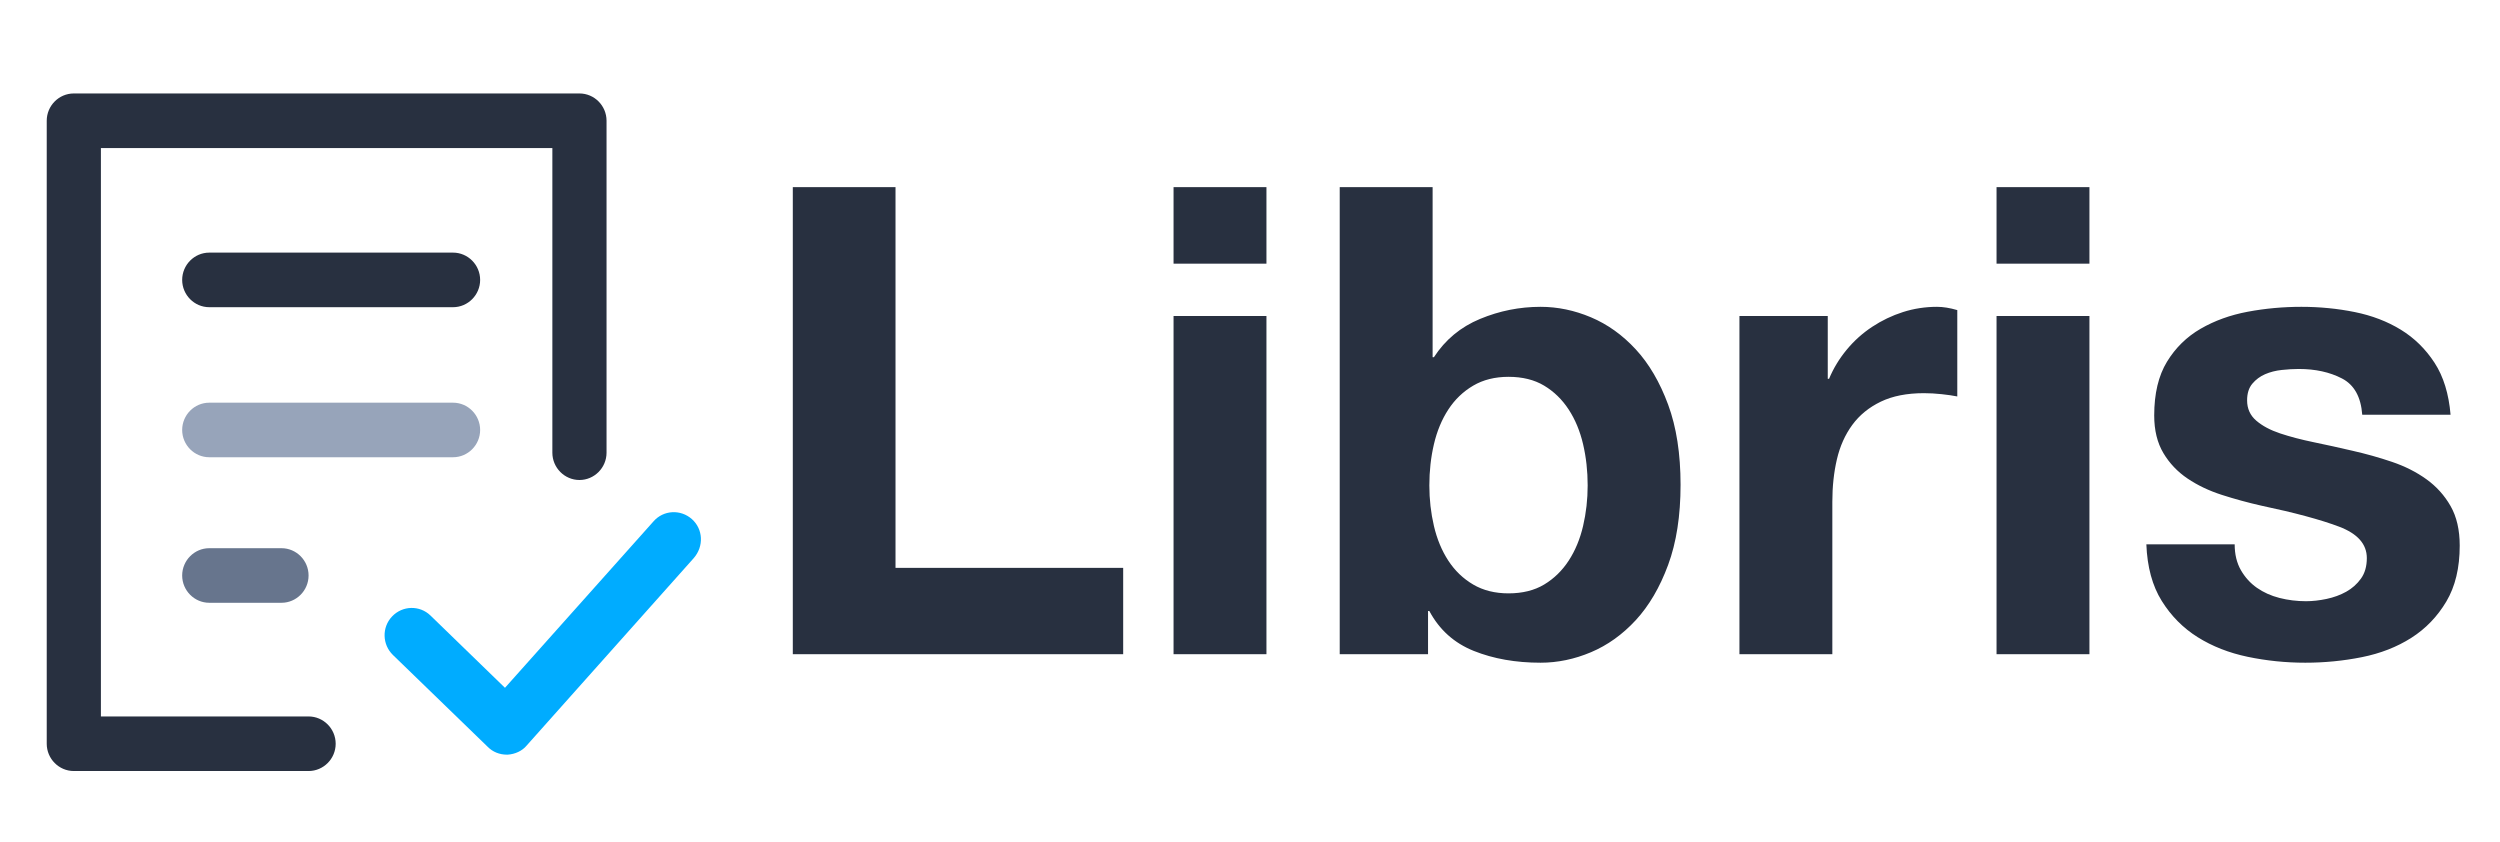
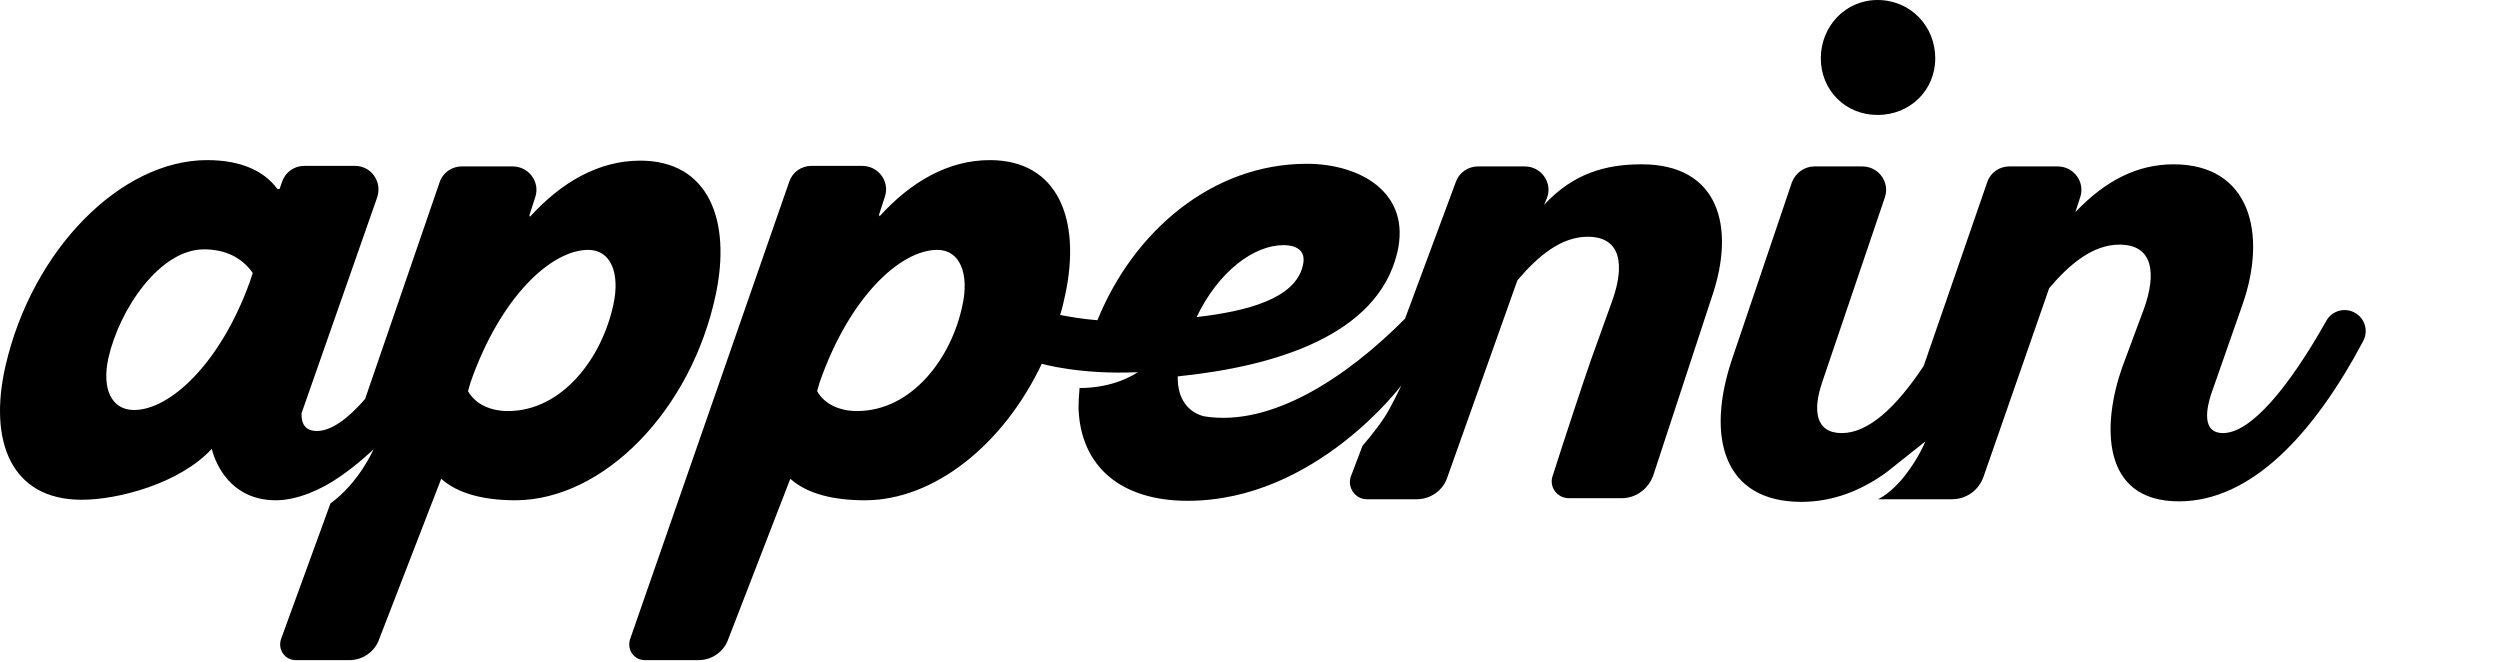
- <svg xmlns="http://www.w3.org/2000/svg" width="107px" height="36px" viewBox="0 0 107 36" version="1.1">
-   <g id="logo" stroke="none" stroke-width="1" fill="none" fill-rule="evenodd">
-     <path d="M33.932,8.008 L38.328,8.008 L38.328,24.304 L48.072,24.304 L48.072,28 L33.932,28 L33.932,8.008 Z M54.204,11.284 L50.228,11.284 L50.228,8.008 L54.204,8.008 L54.204,11.284 Z M50.228,13.524 L54.204,13.524 L54.204,28 L50.228,28 L50.228,13.524 Z M67.952,20.776 C67.952,20.16 67.887,19.572 67.756,19.012 C67.625,18.452 67.42,17.957 67.14,17.528 C66.86,17.099 66.51,16.758 66.09,16.506 C65.67,16.254 65.161,16.128 64.564,16.128 C63.985,16.128 63.481,16.254 63.052,16.506 C62.623,16.758 62.268,17.099 61.988,17.528 C61.708,17.957 61.503,18.452 61.372,19.012 C61.241,19.572 61.176,20.16 61.176,20.776 C61.176,21.373 61.241,21.952 61.372,22.512 C61.503,23.072 61.708,23.567 61.988,23.996 C62.268,24.425 62.623,24.766 63.052,25.018 C63.481,25.27 63.985,25.396 64.564,25.396 C65.161,25.396 65.67,25.27 66.09,25.018 C66.51,24.766 66.86,24.425 67.14,23.996 C67.42,23.567 67.625,23.072 67.756,22.512 C67.887,21.952 67.952,21.373 67.952,20.776 Z M57.34,8.008 L61.316,8.008 L61.316,15.288 L61.372,15.288 C61.857,14.541 62.515,13.995 63.346,13.65 C64.177,13.305 65.04,13.132 65.936,13.132 C66.664,13.132 67.383,13.281 68.092,13.58 C68.801,13.879 69.441,14.336 70.01,14.952 C70.579,15.568 71.041,16.357 71.396,17.318 C71.751,18.279 71.928,19.423 71.928,20.748 C71.928,22.073 71.751,23.217 71.396,24.178 C71.041,25.139 70.579,25.928 70.01,26.544 C69.441,27.16 68.801,27.617 68.092,27.916 C67.383,28.215 66.664,28.364 65.936,28.364 C64.872,28.364 63.92,28.196 63.08,27.86 C62.24,27.524 61.605,26.955 61.176,26.152 L61.12,26.152 L61.12,28 L57.34,28 L57.34,8.008 Z M74.448,13.524 L78.228,13.524 L78.228,16.212 L78.284,16.212 C78.471,15.764 78.723,15.349 79.04,14.966 C79.357,14.583 79.721,14.257 80.132,13.986 C80.543,13.715 80.981,13.505 81.448,13.356 C81.915,13.207 82.4,13.132 82.904,13.132 C83.165,13.132 83.455,13.179 83.772,13.272 L83.772,16.968 C83.585,16.931 83.361,16.898 83.1,16.87 C82.839,16.842 82.587,16.828 82.344,16.828 C81.616,16.828 81,16.949 80.496,17.192 C79.992,17.435 79.586,17.766 79.278,18.186 C78.97,18.606 78.751,19.096 78.62,19.656 C78.489,20.216 78.424,20.823 78.424,21.476 L78.424,28 L74.448,28 L74.448,13.524 Z M89.428,11.284 L85.452,11.284 L85.452,8.008 L89.428,8.008 L89.428,11.284 Z M85.452,13.524 L89.428,13.524 L89.428,28 L85.452,28 L85.452,13.524 Z M95.644,23.296 C95.644,23.725 95.733,24.094 95.91,24.402 C96.087,24.71 96.316,24.962 96.596,25.158 C96.876,25.354 97.198,25.499 97.562,25.592 C97.926,25.685 98.304,25.732 98.696,25.732 C98.976,25.732 99.27,25.699 99.578,25.634 C99.886,25.569 100.166,25.466 100.418,25.326 C100.67,25.186 100.88,24.999 101.048,24.766 C101.216,24.533 101.3,24.239 101.3,23.884 C101.3,23.287 100.903,22.839 100.11,22.54 C99.317,22.241 98.211,21.943 96.792,21.644 C96.213,21.513 95.649,21.359 95.098,21.182 C94.547,21.005 94.057,20.771 93.628,20.482 C93.199,20.193 92.853,19.829 92.592,19.39 C92.331,18.951 92.2,18.415 92.2,17.78 C92.2,16.847 92.382,16.081 92.746,15.484 C93.11,14.887 93.591,14.415 94.188,14.07 C94.785,13.725 95.457,13.482 96.204,13.342 C96.951,13.202 97.716,13.132 98.5,13.132 C99.284,13.132 100.045,13.207 100.782,13.356 C101.519,13.505 102.177,13.757 102.756,14.112 C103.335,14.467 103.815,14.938 104.198,15.526 C104.581,16.114 104.809,16.856 104.884,17.752 L101.104,17.752 C101.048,16.987 100.759,16.469 100.236,16.198 C99.713,15.927 99.097,15.792 98.388,15.792 C98.164,15.792 97.921,15.806 97.66,15.834 C97.399,15.862 97.161,15.923 96.946,16.016 C96.731,16.109 96.549,16.245 96.4,16.422 C96.251,16.599 96.176,16.837 96.176,17.136 C96.176,17.491 96.307,17.78 96.568,18.004 C96.829,18.228 97.17,18.41 97.59,18.55 C98.01,18.69 98.491,18.816 99.032,18.928 C99.573,19.04 100.124,19.161 100.684,19.292 C101.263,19.423 101.827,19.581 102.378,19.768 C102.929,19.955 103.419,20.202 103.848,20.51 C104.277,20.818 104.623,21.201 104.884,21.658 C105.145,22.115 105.276,22.68 105.276,23.352 C105.276,24.304 105.085,25.102 104.702,25.746 C104.319,26.39 103.82,26.908 103.204,27.3 C102.588,27.692 101.883,27.967 101.09,28.126 C100.297,28.285 99.489,28.364 98.668,28.364 C97.828,28.364 97.007,28.28 96.204,28.112 C95.401,27.944 94.687,27.664 94.062,27.272 C93.437,26.88 92.923,26.362 92.522,25.718 C92.121,25.074 91.901,24.267 91.864,23.296 L95.644,23.296 Z" id="Libris" fill="#283040" fill-rule="nonzero" />
-     <g id="check-form" transform="translate(2, 4)" fill-rule="nonzero">
-       <path d="M21.641,15.376 L21.641,2.336 L2.319,2.336 L2.319,26.664 L11.207,26.664 C11.845,26.664 12.367,27.19 12.367,27.832 C12.367,28.475 11.845,29 11.207,29 L1.159,29 C0.522,29 0,28.475 0,27.832 L0,1.168 C0,0.525 0.522,0 1.159,0 L22.801,0 C23.438,0 23.96,0.525 23.96,1.168 L23.96,15.376 C23.96,16.018 23.438,16.544 22.801,16.544 C22.163,16.544 21.641,16.018 21.641,15.376 Z" id="Path" fill="#283040" />
-       <path d="M27.612,18.217 C27.129,17.789 26.395,17.828 25.97,18.315 L19.613,25.438 L16.424,22.344 C15.961,21.896 15.226,21.915 14.782,22.383 C14.337,22.85 14.357,23.589 14.821,24.037 L18.878,27.968 C19.091,28.183 19.381,28.299 19.69,28.299 C19.709,28.299 19.709,28.299 19.729,28.299 C20.038,28.28 20.347,28.144 20.54,27.91 L27.689,19.891 C28.134,19.385 28.095,18.646 27.612,18.217 Z" id="Path" fill="#00ACFF" />
-       <path d="M17.39,6.812 L6.956,6.812 C6.319,6.812 5.797,7.338 5.797,7.98 C5.797,8.622 6.319,9.148 6.956,9.148 L17.39,9.148 C18.028,9.148 18.55,8.622 18.55,7.98 C18.55,7.338 18.028,6.812 17.39,6.812 Z" id="Path" fill="#283040" />
-       <path d="M18.55,14.403 C18.55,13.76 18.028,13.235 17.391,13.235 L6.956,13.235 C6.319,13.235 5.797,13.76 5.797,14.403 C5.797,15.045 6.319,15.57 6.956,15.57 L17.39,15.57 C18.028,15.57 18.55,15.045 18.55,14.403 Z" id="Path" fill="#97A4BA" />
-       <path d="M6.956,19.463 C6.319,19.463 5.797,19.989 5.797,20.631 C5.797,21.273 6.319,21.799 6.956,21.799 L10.048,21.799 C10.686,21.799 11.207,21.273 11.207,20.631 C11.207,19.989 10.686,19.463 10.048,19.463 L6.956,19.463 Z" id="Path" fill="#67758D" />
-     </g>
-   </g>
+ <svg xmlns="http://www.w3.org/2000/svg" viewBox="0 0 737.844 195.333" version="1.1" id="svg3787">
+   <defs id="defs3779">
+     <clipPath id="a" clipPathUnits="userSpaceOnUse">
+       <path d="M0 146.5h553.383V0H0z" id="path3776" />
+     </clipPath>
+   </defs>
+   <path id="path3783" d="M 554.123,33.931 c 9.607,0 17.043,-7.28 17.043,-16.733 0,-9.451 -7.281,-17.197 -17.043,-17.197 -9.451,0 -16.733,7.747 -16.733,17.197 0,9.453 7.283,16.733 16.733,16.733 m -373.083,55.932 c -3.409,15.957 -15.184,31.452 -31.143,31.452 -5.112,0 -9.605,-2.013 -11.775,-5.888 l 0.773,-2.633 c 8.833,-25.255 23.861,-39.044 34.707,-39.044 6.663,0 9.451,6.817 7.437,16.113 M 73.669,83.356 c -8.831,24.324 -23.707,37.649 -34.085,37.649 -6.663,0 -9.607,-6.199 -7.592,-15.339 3.253,-14.409 15.184,-32.072 28.199,-32.072 6.197,0 11.155,2.324 14.408,6.972 z m 137.582,3.563 c 4.648,-22 -2.169,-39.508 -22.311,-39.508 -12.24,0 -23.24,6.352 -32.536,16.577 l -0.155,-0.464 1.704,-5.268 c 1.549,-4.493 -1.859,-9.141 -6.663,-9.141 h -15.029 c -2.944,0 -5.577,1.859 -6.507,4.648 l -22,63.989 c -5.269,6.041 -10.072,9.449 -14.255,9.449 -3.408,0 -4.648,-2.169 -4.493,-5.267 L 111.318,58.256 c 1.549,-4.493 -1.704,-9.296 -6.507,-9.296 H 89.782 c -2.944,0 -5.577,1.859 -6.507,4.648 l -0.775,2.169 h -0.62 c -3.873,-5.268 -10.691,-8.523 -20.761,-8.523 -25.411,0 -51.593,26.34 -59.496,60.735 -5.112,22.312 1.704,39.509 22.467,39.509 10.844,0 28.972,-4.803 38.423,-15.028 0,0 3.1,15.183 18.903,15.183 6.352,0 13.635,-3.253 18.901,-6.972 5.424,-3.717 9.917,-8.056 9.917,-8.056 0,0 -4.184,9.76 -12.707,15.959 l -14.561,39.972 c -1.084,3.099 1.084,6.276 4.339,6.276 h 15.801 c 4.029,0 7.592,-2.557 8.832,-6.276 l 18.283,-47.255 c 4.957,4.493 12.859,6.352 22,6.352 25.875,-0.155 51.749,-26.339 59.031,-60.735 m 72.82,3.099 c -3.253,15.803 -15.028,31.297 -31.141,31.297 -5.113,0 -9.607,-2.013 -11.776,-5.888 l 0.773,-2.633 c 8.833,-25.253 23.861,-39.044 34.707,-39.044 6.663,0 9.452,6.973 7.437,16.268 m 94.665,-17.663 c 4.648,0 6.817,2.169 5.733,6.197 -2.324,9.605 -16.424,13.325 -31.297,15.028 6.507,-13.633 17.043,-21.225 25.564,-21.225 M 484.557,48.495 c -10.691,0 -20.141,2.633 -28.819,11.931 l 0.773,-1.86 c 1.861,-4.493 -1.547,-9.451 -6.507,-9.451 h -13.788 c -2.944,0 -5.577,1.859 -6.508,4.493 l -15.028,40.437 c -17.353,17.508 -39.664,32.072 -59.34,28.819 -4.339,-1.085 -7.903,-4.803 -7.747,-11.776 28.817,-2.944 58.875,-12.084 64.763,-36.409 C 416.696,56.707 401.203,48.34 385.71,48.34 c -27.889,0 -51.129,19.832 -61.82,46.171 -4.028,-0.311 -7.747,-0.931 -11.001,-1.549 0.62,-2.013 1.085,-4.027 1.549,-6.197 4.649,-22 -2.169,-39.509 -22.311,-39.509 -12.24,0 -23.24,6.353 -32.536,16.579 l -0.155,-0.465 1.704,-5.267 c 1.549,-4.493 -1.859,-9.141 -6.661,-9.141 h -15.029 c -2.944,0 -5.577,1.859 -6.508,4.648 L 185.996,188.556 c -1.083,3.099 1.087,6.276 4.34,6.276 h 15.804 c 4.027,0 7.591,-2.557 8.831,-6.276 l 18.283,-47.256 c 4.957,4.495 12.86,6.353 22,6.353 20.452,0 40.903,-16.423 52.213,-40.284 0.156,0 11,3.255 28.355,2.48 -7.903,5.112 -17.2,4.648 -17.2,4.648 -0.153,1.859 -0.308,3.873 -0.308,6.043 0.62,17.2 12.549,27.268 32.227,27.268 37.649,0 63.059,-34.085 63.059,-34.085 0,0 -3.1,6.663 -5.113,9.605 -2.633,4.028 -6.352,8.213 -6.352,8.213 l -3.409,8.984 c -1.24,3.255 1.24,6.819 4.649,6.819 h 14.719 c 4.181,0 7.9,-2.635 9.14,-6.663 l 20.607,-57.945 c 6.043,-7.128 12.86,-12.86 20.76,-12.86 10.072,0 10.847,8.676 7.283,18.747 l -6.351,17.664 c -1.707,4.801 -8.057,24.013 -11.312,34.24 -1.084,3.253 1.395,6.507 4.804,6.507 h 15.648 c 4.184,0 7.903,-2.789 9.296,-6.817 L 505.163,87.848 C 512.445,66.777 507.176,48.495 484.557,48.495 m 210.247,43.692 c -3.099,-1.549 -6.663,-0.309 -8.213,2.48 -11.155,19.831 -22.311,33.155 -30.523,33.155 -5.885,0 -5.421,-6.353 -2.943,-13.013 l 8.677,-24.791 C 669.24,68.947 664.128,48.495 641.506,48.495 c -10.689,0 -20.141,4.803 -28.973,14.099 l 1.395,-4.337 c 1.549,-4.493 -1.86,-9.141 -6.663,-9.141 h -14.253 c -2.944,0 -5.577,1.859 -6.508,4.648 l -18.747,54.227 c -8.211,12.396 -16.423,19.832 -24.169,19.832 -7.748,0 -8.677,-6.663 -5.733,-15.184 l 18.437,-54.381 c 1.548,-4.493 -1.86,-9.141 -6.663,-9.141 h -14.097 c -2.944,0 -5.579,1.859 -6.663,4.648 l -17.663,52.213 c -7.747,22.931 -2.635,42.143 20.453,42.143 9.139,0 17.661,-3.253 25.253,-8.832 l 11.309,-8.987 c 0,0 -1.704,4.495 -5.888,9.916 -4.183,5.423 -8.057,7.128 -8.057,7.128 h 21.847 c 4.184,0 7.903,-2.635 9.297,-6.663 l 19.365,-55.621 c 6.044,-7.128 12.861,-12.86 20.763,-12.86 10.069,0 10.844,8.676 7.283,18.747 l -6.507,17.508 c -5.889,16.733 -6.355,39.509 16.731,39.509 21.383,0 39.819,-19.833 54.384,-47.256 1.703,-3.099 0.464,-6.972 -2.635,-8.52" style="stroke-width:1.333" />
</svg>
